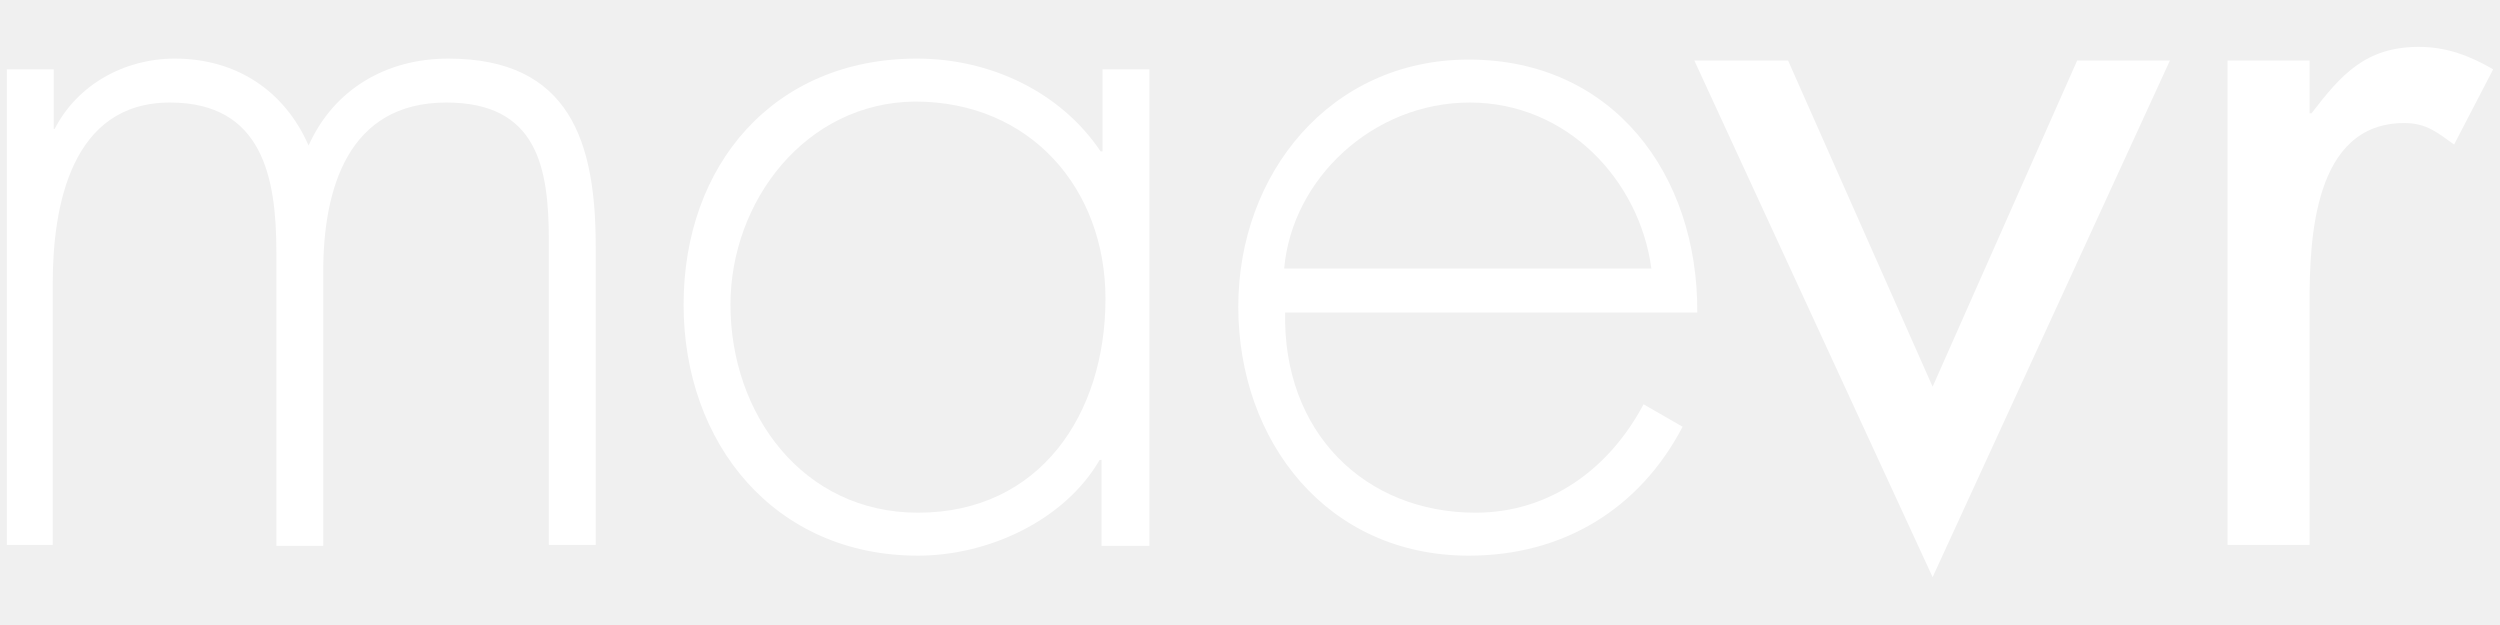
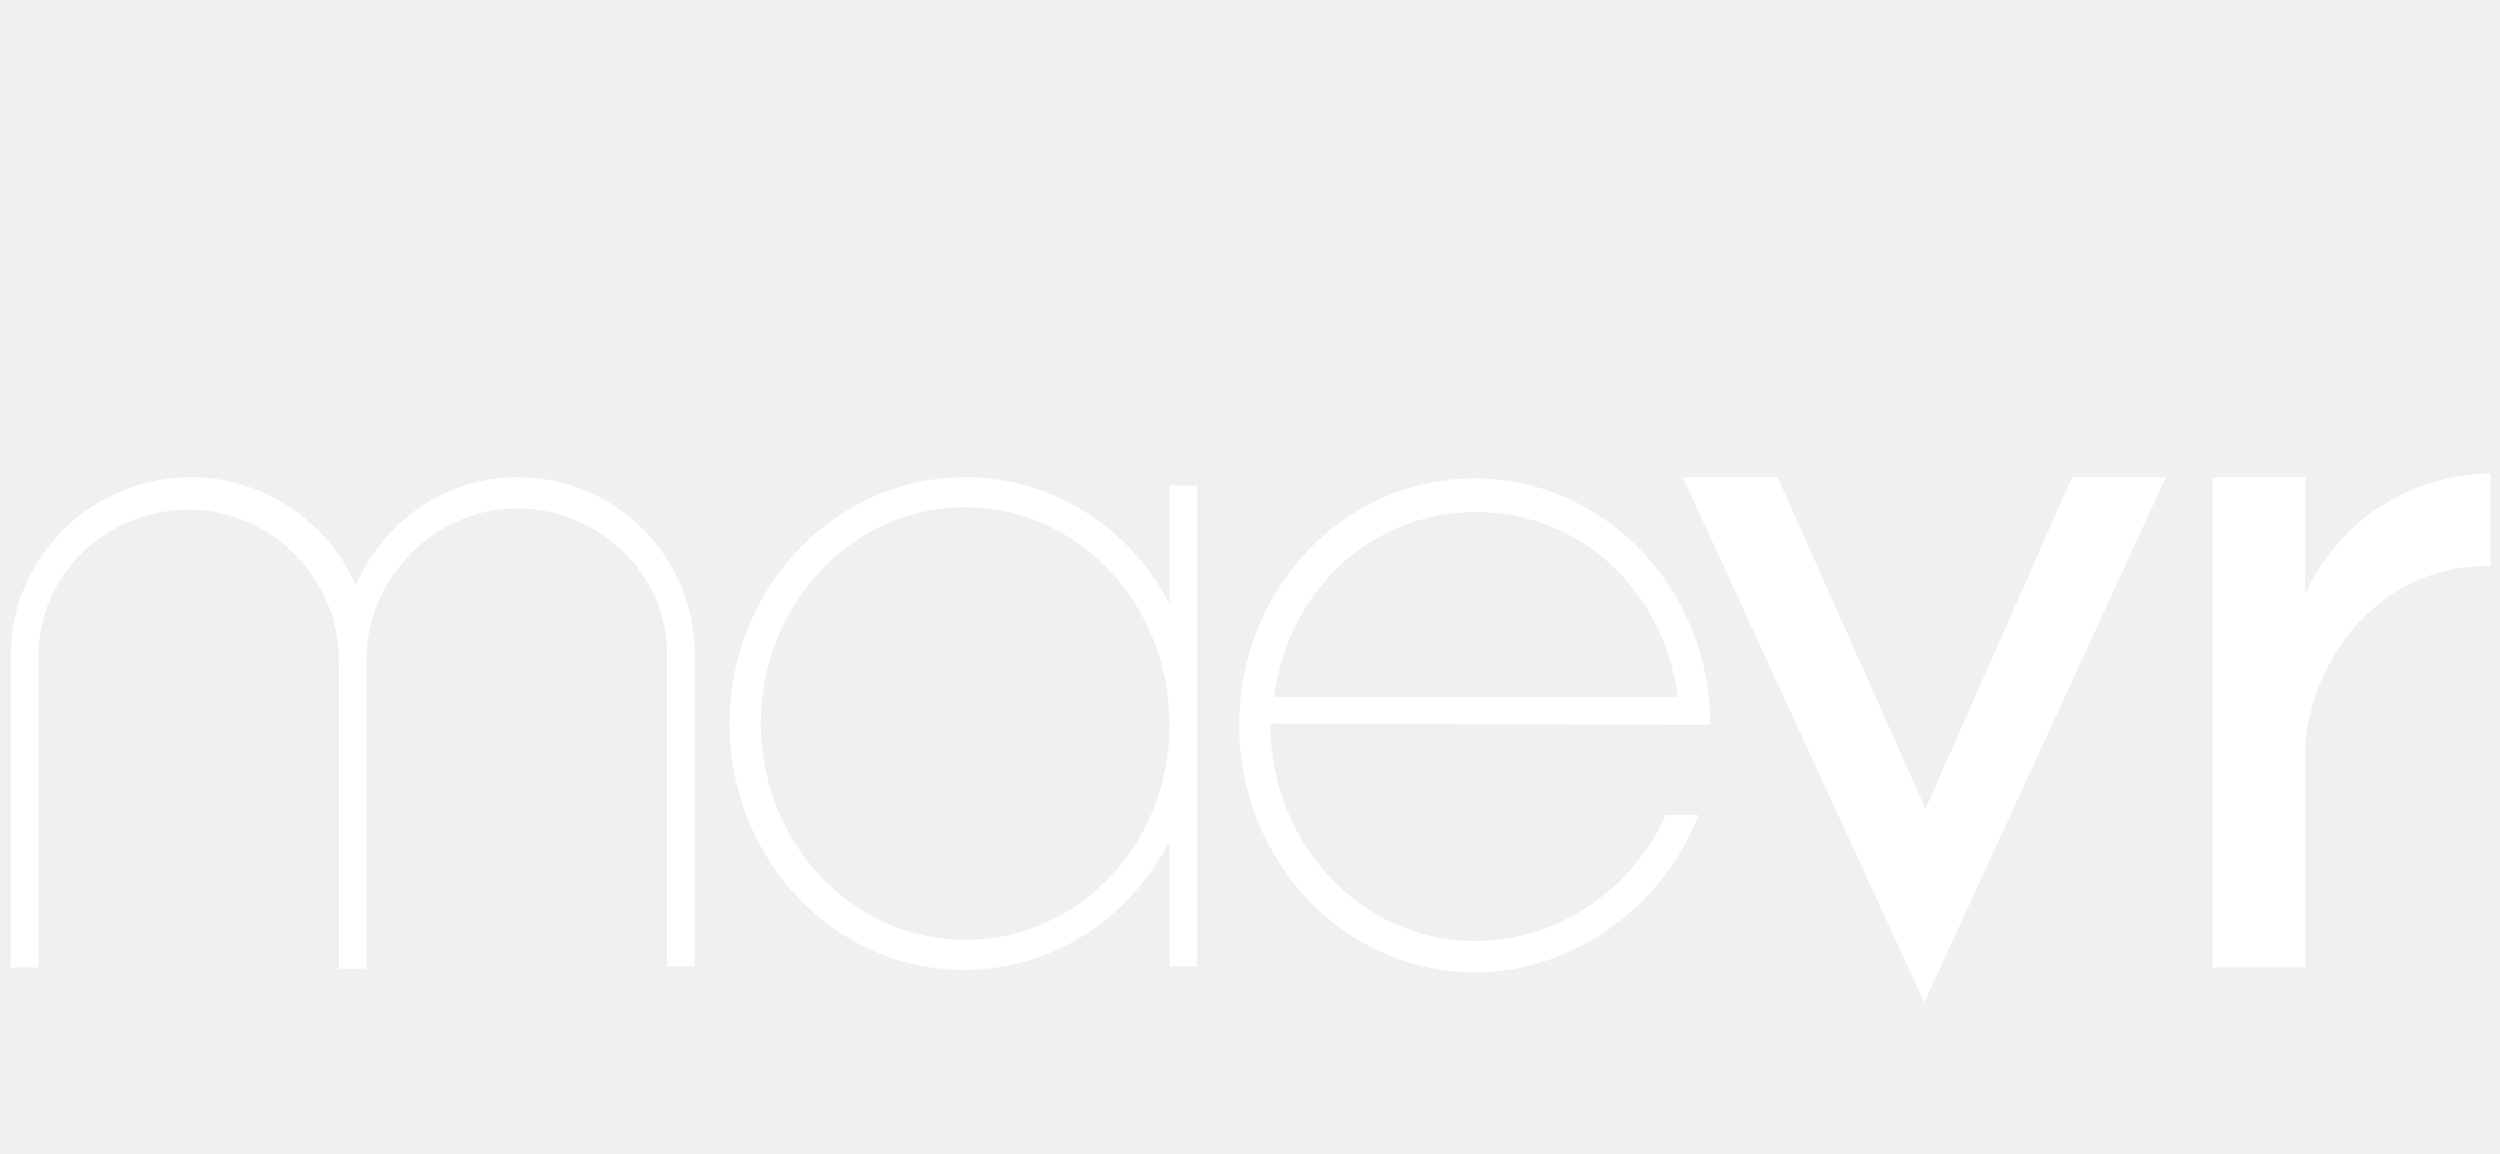
- <svg xmlns="http://www.w3.org/2000/svg" version="1.1" x="0px" y="0px" viewBox="0 0 256 64" style="enable-background:new 0 0 256 64;" xml:space="preserve">
+ <svg xmlns="http://www.w3.org/2000/svg" version="1.1" id="Layer_1" x="0px" y="0px" viewBox="0 0 208 96" style="enable-background:new 0 0 208 96;" xml:space="preserve">
  <style type="text/css">
	.st0{fill:#FFFFFF;}
</style>
-   <g id="Layer_1">
-     <g>
-       <path class="st0" d="M5.4,13.2h0.2C7.9,8.7,12.7,6,17.9,6c6.2,0,11.2,3.2,13.7,8.9c2.6-5.8,8-8.9,14.3-8.9C58.4,6,61,14.6,61,25.2    v30.6h-4.8V24.6c0-7.5-1.2-14.1-10.5-14.1c-10.1,0-12.6,8.9-12.6,17.3v28.1h-4.8V25.8c0-7.6-1.4-15.3-10.9-15.3    C7.3,10.5,5.4,21.1,5.4,29v26.8H0.7V7.1h4.8V13.2z" />
-       <path class="st0" d="M117.6,55.9h-4.8v-8.8h-0.2c-3.6,6.2-11.4,9.8-18.6,9.8C79.3,56.9,70,45.4,70,31.2C70,16.9,79.2,6,93.9,6    c7.5,0,14.7,3.4,18.8,9.5h0.2V7.1h4.8V55.9z M74.8,31.2c0,11.2,7.4,21.3,19.2,21.3c12.5,0,19.2-10.1,19.2-21.9    c0-11.3-7.7-20.2-19.5-20.2C82.5,10.5,74.8,20.6,74.8,31.2z" />
-       <path class="st0" d="M131.6,31.9c-0.3,12.4,8.2,20.6,19.5,20.6c7.6,0,13.7-4.5,17.2-11.1l4,2.3c-4.4,8.4-12.2,13.2-21.9,13.2    c-14.5,0-23.6-11.7-23.6-25.5c0-13.6,9.4-25.3,23.6-25.3c14.8,0,23.5,11.8,23.4,25.9H131.6z M169.1,27.5c-1.2-9-8.6-17-18.6-17    c-9.9,0-18.2,7.8-19,17H169.1z" />
-       <path class="st0" d="M197.9,39.6l14.8-33.4h9.5l-24.3,52.9L173.5,6.2h9.6L197.9,39.6z" />
-       <path class="st0" d="M236.5,11.6h0.2c3-3.9,5.5-6.8,11-6.8c2.8,0,5.2,0.9,7.6,2.3l-4,7.7c-1.7-1.2-2.8-2.2-5.1-2.2    c-9.3,0-9.7,11.9-9.7,18.4v24.8h-8.4V6.2h8.4V11.6z" />
-     </g>
-   </g>
-   <g id="Layer_2">
- </g>
+   <path class="st0" d="M43.1,39.7c-6.1,0-11.2,3.7-13.5,9c-2.3-5.3-7.7-9-13.7-9c-8.2,0-15,6.6-15,14.8v26h2.3v-26  c0-6.7,5.7-12.1,12.5-12.1s12.5,5.7,12.5,12.5v25.7h2.3V54.8c0-6.7,5.7-12.5,12.5-12.5s12.5,5.4,12.5,12.1v26h2.3v-26  C57.8,46.4,51.3,39.7,43.1,39.7z M97.4,50.4c-3.3-6.4-9.7-10.7-17.1-10.7c-10.8,0-19.6,9.2-19.6,20.5s8.7,20.5,19.5,20.5  c7.4,0,13.8-4.3,17.1-10.7v10.4h2.3v-40h-2.3V50.4z M80.3,78.2c-9.4,0-17-8.1-17-18s7.6-18,17-18s17,8.1,17,18  C97.4,70.1,89.8,78.2,80.3,78.2z M139.8,60.3h2.3h0.2c0-11.3-8.8-20.5-19.6-20.5c-10.8,0-19.6,9.1-19.6,20.5  c0,11.3,8.7,20.6,19.6,20.6c8.3,0,15.8-5.6,18.6-13.1h-2.7c-2.7,6.1-8.9,10.5-15.9,10.5c-9.4,0-17-8.1-17-18v-0.1L139.8,60.3  L139.8,60.3z M122.8,42.6c8.6,0,15.6,6.4,16.8,15.4H106C107.2,48.9,114.3,42.6,122.8,42.6z M191.8,49.4c2.7-5.9,8.5-9.9,15.4-10v7.7  c-8.5-0.2-14.6,6.8-15.4,14.7v18.7h-7.7V39.7h7.7V49.4z M160.2,67.3l12.2-27.6h7.8l-20.1,43.7l-20.1-43.7h7.9L160.2,67.3z" />
</svg>
